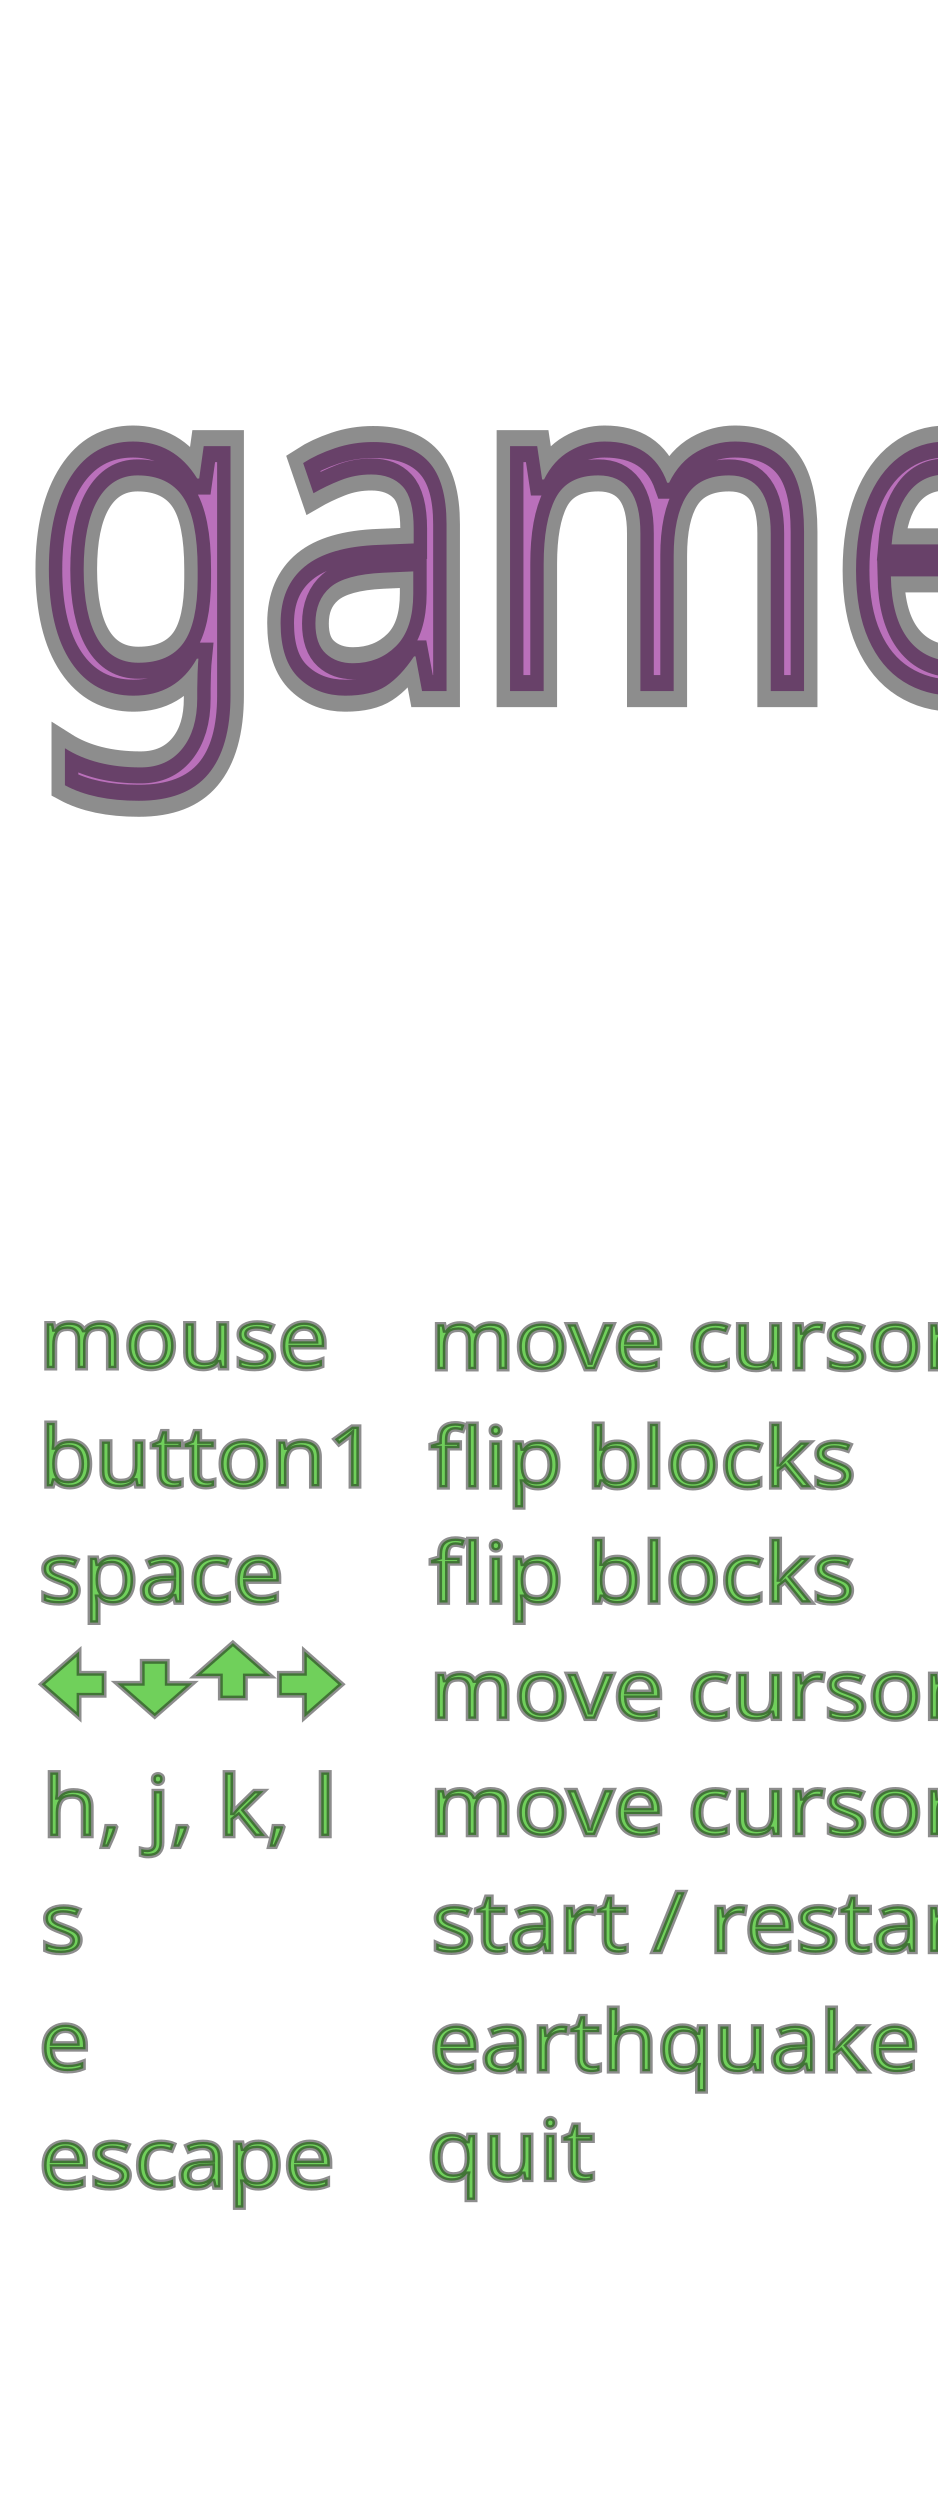
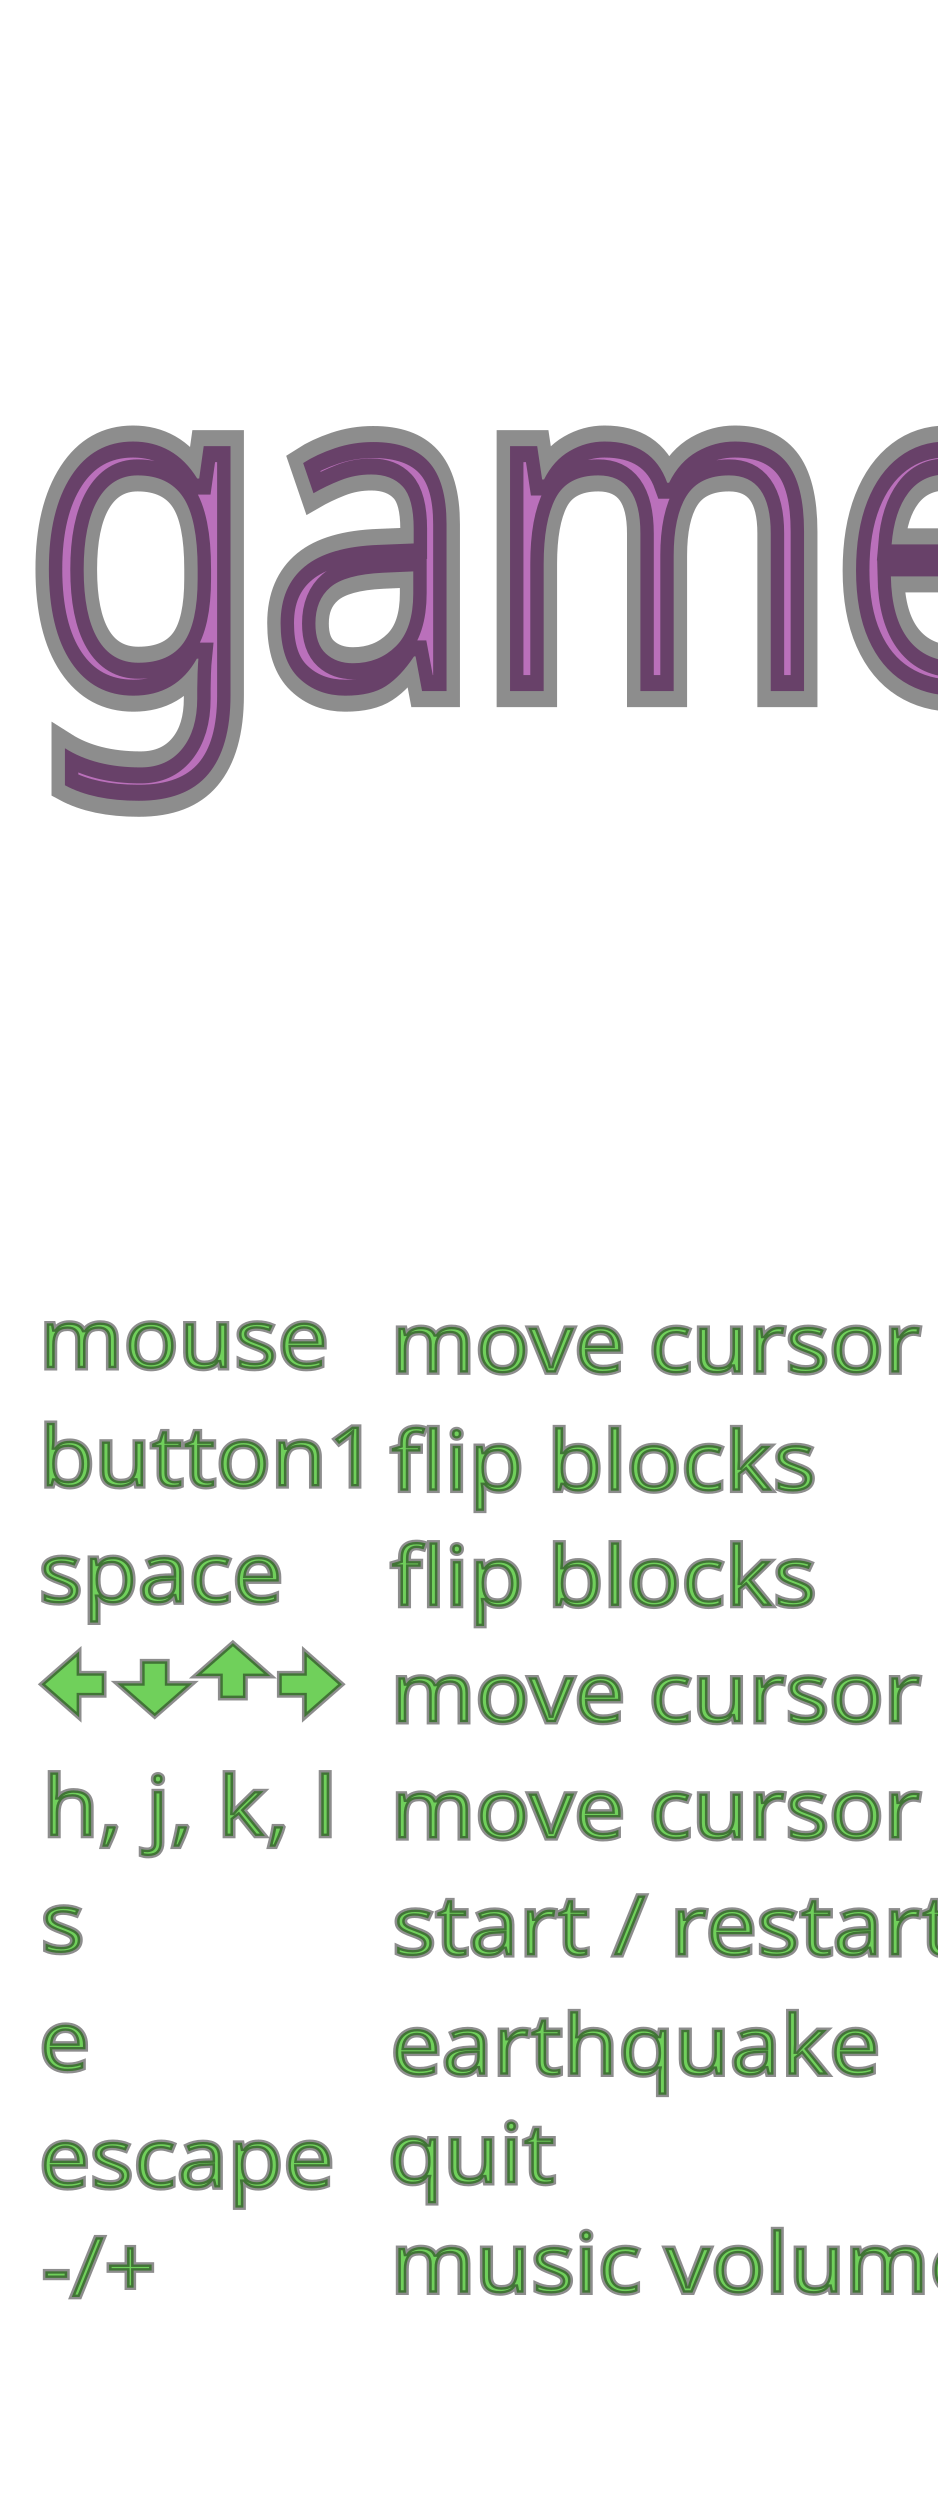
<svg xmlns="http://www.w3.org/2000/svg" width="192" height="512" id="svg2" version="1.0">
  <defs id="defs4" />
  <g id="layer1">
    <text xml:space="preserve" style="font-size:17.814px;font-style:normal;font-variant:normal;font-weight:normal;font-stretch:normal;text-align:start;line-height:100%;writing-mode:lr-tb;text-anchor:start;fill:#70d05b;fill-opacity:1;stroke:#0b0b0b;stroke-width:1px;stroke-linecap:butt;stroke-linejoin:miter;stroke-opacity:0.465;font-family:Impact" x="8.375" y="391.269" id="text1307" transform="scale(1.04061,0.960975)">
      <tspan id="tspan1309" x="8.375" y="391.269">h, j, k, l</tspan>
    </text>
-     <text xml:space="preserve" style="font-size:17.814px;font-style:normal;font-variant:normal;font-weight:normal;font-stretch:normal;text-align:start;line-height:100%;writing-mode:lr-tb;text-anchor:start;fill:#70d05b;fill-opacity:1;stroke:#0b0b0b;stroke-width:1px;stroke-linecap:butt;stroke-linejoin:miter;stroke-opacity:0.465;font-family:Impact" x="84.566" y="366.295" id="text1311" transform="scale(1.04061,0.960975)">
-       <tspan id="tspan1313" x="84.566" y="366.295">move cursor</tspan>
+     <text xml:space="preserve" style="font-size:17.814px;font-style:normal;font-variant:normal;font-weight:normal;font-stretch:normal;text-align:start;line-height:100%;writing-mode:lr-tb;text-anchor:start;fill:#70d05b;fill-opacity:1;stroke:#0b0b0b;stroke-width:1px;stroke-linecap:butt;stroke-linejoin:miter;stroke-opacity:0.465;font-family:Impact" x="76.878" y="367.015" id="text1311" transform="scale(1.04061,0.960975)">
+       <tspan id="tspan1313" x="76.878" y="367.015">move cursor</tspan>
    </text>
    <text xml:space="preserve" style="font-size:17.814px;font-style:normal;font-variant:normal;font-weight:normal;font-stretch:normal;text-align:start;line-height:100%;writing-mode:lr-tb;text-anchor:start;fill:#70d05b;fill-opacity:1;stroke:#0b0b0b;stroke-width:1px;stroke-linecap:butt;stroke-linejoin:miter;stroke-opacity:0.465;font-family:Impact" x="7.688" y="441.219" id="text1315" transform="scale(1.04061,0.960975)">
      <tspan id="tspan1317" x="7.688" y="441.219">e</tspan>
    </text>
-     <text xml:space="preserve" style="font-size:17.814px;font-style:normal;font-variant:normal;font-weight:normal;font-stretch:normal;text-align:start;line-height:100%;writing-mode:lr-tb;text-anchor:start;fill:#70d05b;fill-opacity:1;stroke:#0b0b0b;stroke-width:1px;stroke-linecap:butt;stroke-linejoin:miter;stroke-opacity:0.465;font-family:Impact" x="84.566" y="441.427" id="text1319" transform="scale(1.04061,0.960975)">
-       <tspan id="tspan1321" x="84.566" y="441.427">earthquake</tspan>
+     <text xml:space="preserve" style="font-size:17.814px;font-style:normal;font-variant:normal;font-weight:normal;font-stretch:normal;text-align:start;line-height:100%;writing-mode:lr-tb;text-anchor:start;fill:#70d05b;fill-opacity:1;stroke:#0b0b0b;stroke-width:1px;stroke-linecap:butt;stroke-linejoin:miter;stroke-opacity:0.465;font-family:Impact" x="76.878" y="442.148" id="text1319" transform="scale(1.04061,0.960975)">
+       <tspan id="tspan1321" x="76.878" y="442.148">earthquake</tspan>
    </text>
    <text xml:space="preserve" style="font-size:17.814px;font-style:normal;font-variant:normal;font-weight:normal;font-stretch:normal;text-align:start;line-height:100%;writing-mode:lr-tb;text-anchor:start;fill:#70d05b;fill-opacity:1;stroke:#0b0b0b;stroke-width:1px;stroke-linecap:butt;stroke-linejoin:miter;stroke-opacity:0.465;font-family:Impact" x="8.053" y="416.035" id="text1323" transform="scale(1.04061,0.960975)">
      <tspan id="tspan1325" x="8.053" y="416.035">s</tspan>
    </text>
-     <text xml:space="preserve" style="font-size:17.814px;font-style:normal;font-variant:normal;font-weight:normal;font-stretch:normal;text-align:start;line-height:100%;writing-mode:lr-tb;text-anchor:start;fill:#70d05b;fill-opacity:1;stroke:#0b0b0b;stroke-width:1px;stroke-linecap:butt;stroke-linejoin:miter;stroke-opacity:0.465;font-family:Impact" x="84.931" y="415.974" id="text1327" transform="scale(1.04061,0.960975)">
-       <tspan id="tspan1329" x="84.931" y="415.974">start / restart</tspan>
+     <text xml:space="preserve" style="font-size:17.814px;font-style:normal;font-variant:normal;font-weight:normal;font-stretch:normal;text-align:start;line-height:100%;writing-mode:lr-tb;text-anchor:start;fill:#70d05b;fill-opacity:1;stroke:#0b0b0b;stroke-width:1px;stroke-linecap:butt;stroke-linejoin:miter;stroke-opacity:0.465;font-family:Impact" x="77.243" y="416.695" id="text1327" transform="scale(1.04061,0.960975)">
+       <tspan id="tspan1329" x="77.243" y="416.695">start / restart</tspan>
    </text>
    <text xml:space="preserve" style="font-size:17.814px;font-style:normal;font-variant:normal;font-weight:normal;font-stretch:normal;text-align:start;line-height:100%;writing-mode:lr-tb;text-anchor:start;fill:#70d05b;fill-opacity:1;stroke:#0b0b0b;stroke-width:1px;stroke-linecap:butt;stroke-linejoin:miter;stroke-opacity:0.465;font-family:Impact" x="7.688" y="466.193" id="text1331" transform="scale(1.04061,0.960975)">
      <tspan id="tspan1333" x="7.688" y="466.193">escape</tspan>
    </text>
-     <text xml:space="preserve" style="font-size:17.814px;font-style:normal;font-variant:normal;font-weight:normal;font-stretch:normal;text-align:start;line-height:100%;writing-mode:lr-tb;text-anchor:start;fill:#70d05b;fill-opacity:1;stroke:#0b0b0b;stroke-width:1px;stroke-linecap:butt;stroke-linejoin:miter;stroke-opacity:0.465;font-family:Impact" x="84.044" y="464.549" id="text1335" transform="scale(1.04061,0.960975)">
-       <tspan id="tspan1337" x="84.044" y="464.549">quit</tspan>
+     <text xml:space="preserve" style="font-size:17.814px;font-style:normal;font-variant:normal;font-weight:normal;font-stretch:normal;text-align:start;line-height:100%;writing-mode:lr-tb;text-anchor:start;fill:#70d05b;fill-opacity:1;stroke:#0b0b0b;stroke-width:1px;stroke-linecap:butt;stroke-linejoin:miter;stroke-opacity:0.465;font-family:Impact" x="76.356" y="465.27" id="text1335" transform="scale(1.04061,0.960975)">
+       <tspan id="tspan1337" x="76.356" y="465.27">quit</tspan>
    </text>
    <text xml:space="preserve" style="font-size:17.814px;font-style:normal;font-variant:normal;font-weight:normal;font-stretch:normal;text-align:start;line-height:100%;writing-mode:lr-tb;text-anchor:start;fill:#70d05b;fill-opacity:1;stroke:#0b0b0b;stroke-width:1px;stroke-linecap:butt;stroke-linejoin:miter;stroke-opacity:0.465;font-family:Impact" x="7.688" y="341.529" id="text1339" transform="scale(1.04061,0.960975)">
      <tspan id="tspan1341" x="7.688" y="341.529">space</tspan>
    </text>
-     <text xml:space="preserve" style="font-size:17.814px;font-style:normal;font-variant:normal;font-weight:normal;font-stretch:normal;text-align:start;line-height:100%;writing-mode:lr-tb;text-anchor:start;fill:#70d05b;fill-opacity:1;stroke:#0b0b0b;stroke-width:1px;stroke-linecap:butt;stroke-linejoin:miter;stroke-opacity:0.465;font-family:Impact" x="84.566" y="341.529" id="text1343" transform="scale(1.04061,0.960975)">
-       <tspan id="tspan1345" x="84.566" y="341.529">flip blocks</tspan>
+     <text xml:space="preserve" style="font-size:17.814px;font-style:normal;font-variant:normal;font-weight:normal;font-stretch:normal;text-align:start;line-height:100%;writing-mode:lr-tb;text-anchor:start;fill:#70d05b;fill-opacity:1;stroke:#0b0b0b;stroke-width:1px;stroke-linecap:butt;stroke-linejoin:miter;stroke-opacity:0.465;font-family:Impact" x="76.878" y="342.249" id="text1343" transform="scale(1.04061,0.960975)">
+       <tspan id="tspan1345" x="76.878" y="342.249">flip blocks</tspan>
    </text>
    <g id="g2218">
      <path style="color:#000000;fill:#70d05b;fill-opacity:1;fill-rule:evenodd;stroke:#0b0b0b;stroke-width:1px;stroke-linecap:butt;stroke-linejoin:miter;marker:none;marker-start:none;marker-mid:none;marker-end:none;stroke-miterlimit:4;stroke-dasharray:none;stroke-dashoffset:0;stroke-opacity:0.465;visibility:visible;display:inline;overflow:visible" d="M 45.128,343.255 L 45.128,347.759 L 50.255,347.759 L 50.255,343.255 C 50.255,343.255 55.383,343.255 55.383,343.255 L 47.691,336.5 C 47.691,336.5 40,343.255 40,343.255 L 45.128,343.255 z " id="path2234" />
      <path style="color:#000000;fill:#70d05b;fill-opacity:1;fill-rule:evenodd;stroke:#0b0b0b;stroke-width:1px;stroke-linecap:butt;stroke-linejoin:miter;marker:none;marker-start:none;marker-mid:none;marker-end:none;stroke-miterlimit:4;stroke-dasharray:none;stroke-dashoffset:0;stroke-opacity:0.465;visibility:visible;display:inline;overflow:visible" d="M 16.191,347.197 L 21.319,347.197 L 21.319,342.693 L 16.191,342.693 C 16.191,342.693 16.191,338.19 16.191,338.19 L 8.5,344.945 C 8.5,344.945 16.191,351.7 16.191,351.7 L 16.191,347.197 z " id="path2236" />
      <path style="color:#000000;fill:#70d05b;fill-opacity:1;fill-rule:evenodd;stroke:#0b0b0b;stroke-width:1px;stroke-linecap:butt;stroke-linejoin:miter;marker:none;marker-start:none;marker-mid:none;marker-end:none;stroke-miterlimit:4;stroke-dasharray:none;stroke-dashoffset:0;stroke-opacity:0.465;visibility:visible;display:inline;overflow:visible" d="M 62.34,342.693 L 57.212,342.693 L 57.212,347.197 L 62.34,347.197 C 62.34,347.197 62.34,351.7 62.34,351.7 L 70.031,344.945 C 70.031,344.945 62.34,338.19 62.34,338.19 L 62.34,342.693 z " id="path2238" />
      <path id="path1359" d="M 29.128,344.745 L 29.128,340.241 L 34.255,340.241 L 34.255,344.745 C 34.255,344.745 39.383,344.745 39.383,344.745 L 31.691,351.5 C 31.691,351.5 24,344.745 24,344.745 L 29.128,344.745 z " style="color:#000000;fill:#70d05b;fill-opacity:1;fill-rule:evenodd;stroke:#0b0b0b;stroke-width:1px;stroke-linecap:butt;stroke-linejoin:miter;marker:none;marker-start:none;marker-mid:none;marker-end:none;stroke-miterlimit:4;stroke-dasharray:none;stroke-dashoffset:0;stroke-opacity:0.465;visibility:visible;display:inline;overflow:visible" />
    </g>
-     <text xml:space="preserve" style="font-size:17.814px;font-style:normal;font-variant:normal;font-weight:normal;font-stretch:normal;text-align:start;line-height:100%;writing-mode:lr-tb;text-anchor:start;fill:#70d05b;fill-opacity:1;stroke:#0b0b0b;stroke-width:1px;stroke-linecap:butt;stroke-linejoin:miter;stroke-opacity:0.465;font-family:Impact" x="84.566" y="391.061" id="text2242" transform="scale(1.04061,0.960975)">
-       <tspan id="tspan2244" x="84.566" y="391.061">move cursor</tspan>
+     <text xml:space="preserve" style="font-size:17.814px;font-style:normal;font-variant:normal;font-weight:normal;font-stretch:normal;text-align:start;line-height:100%;writing-mode:lr-tb;text-anchor:start;fill:#70d05b;fill-opacity:1;stroke:#0b0b0b;stroke-width:1px;stroke-linecap:butt;stroke-linejoin:miter;stroke-opacity:0.465;font-family:Impact" x="76.878" y="391.781" id="text2242" transform="scale(1.04061,0.960975)">
+       <tspan id="tspan2244" x="76.878" y="391.781">move cursor</tspan>
    </text>
    <text xml:space="preserve" style="font-size:17.814px;font-style:normal;font-variant:normal;font-weight:normal;font-stretch:normal;text-align:start;line-height:100%;writing-mode:lr-tb;text-anchor:start;fill:#70d05b;fill-opacity:1;stroke:#0b0b0b;stroke-width:1px;stroke-linecap:butt;stroke-linejoin:miter;stroke-opacity:0.465;font-family:Impact" x="7.688" y="316.763" id="text2246" transform="scale(1.04061,0.960975)">
      <tspan id="tspan2248" x="7.688" y="316.763">button1</tspan>
    </text>
-     <text xml:space="preserve" style="font-size:17.814px;font-style:normal;font-variant:normal;font-weight:normal;font-stretch:normal;text-align:start;line-height:100%;writing-mode:lr-tb;text-anchor:start;fill:#70d05b;fill-opacity:1;stroke:#0b0b0b;stroke-width:1px;stroke-linecap:butt;stroke-linejoin:miter;stroke-opacity:0.465;font-family:Impact" x="84.531" y="316.972" id="text2250" transform="scale(1.04061,0.960975)">
-       <tspan id="tspan2252" x="84.531" y="316.972">flip blocks</tspan>
+     <text xml:space="preserve" style="font-size:17.814px;font-style:normal;font-variant:normal;font-weight:normal;font-stretch:normal;text-align:start;line-height:100%;writing-mode:lr-tb;text-anchor:start;fill:#70d05b;fill-opacity:1;stroke:#0b0b0b;stroke-width:1px;stroke-linecap:butt;stroke-linejoin:miter;stroke-opacity:0.465;font-family:Impact" x="76.843" y="317.692" id="text2250" transform="scale(1.04061,0.960975)">
+       <tspan id="tspan2252" x="76.843" y="317.692">flip blocks</tspan>
    </text>
    <text xml:space="preserve" style="font-size:17.814px;font-style:normal;font-variant:normal;font-weight:normal;font-stretch:normal;text-align:start;line-height:100%;writing-mode:lr-tb;text-anchor:start;fill:#70d05b;fill-opacity:1;stroke:#0b0b0b;stroke-width:1px;stroke-linecap:butt;stroke-linejoin:miter;stroke-opacity:0.465;font-family:Impact" x="7.688" y="291.58" id="text2260" transform="scale(1.04061,0.960975)">
      <tspan id="tspan2262" x="7.688" y="291.58">mouse</tspan>
    </text>
-     <text xml:space="preserve" style="font-size:17.814px;font-style:normal;font-variant:normal;font-weight:normal;font-stretch:normal;text-align:start;line-height:100%;writing-mode:lr-tb;text-anchor:start;fill:#70d05b;fill-opacity:1;stroke:#0b0b0b;stroke-width:1px;stroke-linecap:butt;stroke-linejoin:miter;stroke-opacity:0.465;font-family:Impact" x="84.566" y="291.788" id="text2264" transform="scale(1.04061,0.960975)">
-       <tspan id="tspan2266" x="84.566" y="291.788">move cursor</tspan>
+     <text xml:space="preserve" style="font-size:17.814px;font-style:normal;font-variant:normal;font-weight:normal;font-stretch:normal;text-align:start;line-height:100%;writing-mode:lr-tb;text-anchor:start;fill:#70d05b;fill-opacity:1;stroke:#0b0b0b;stroke-width:1px;stroke-linecap:butt;stroke-linejoin:miter;stroke-opacity:0.465;font-family:Impact" x="76.878" y="292.509" id="text2264" transform="scale(1.04061,0.960975)">
+       <tspan id="tspan2266" x="76.878" y="292.509">move cursor</tspan>
    </text>
    <text xml:space="preserve" style="font-size:85.611px;font-style:normal;font-variant:normal;font-weight:normal;font-stretch:normal;text-align:start;line-height:100%;writing-mode:lr-tb;text-anchor:start;fill:#ba70bb;fill-opacity:1;stroke:#0b0b0b;stroke-width:6;stroke-linecap:butt;stroke-linejoin:miter;stroke-miterlimit:4;stroke-dasharray:none;stroke-opacity:0.465;font-family:Impact" x="6.238" y="129.459" id="text2268" transform="scale(0.914682,1.093276)">
      <tspan id="tspan2270" x="6.238" y="129.459">game</tspan>
    </text>
+     <text xml:space="preserve" style="font-size:17.814px;font-style:normal;font-variant:normal;font-weight:normal;font-stretch:normal;text-align:start;line-height:100%;writing-mode:lr-tb;text-anchor:start;fill:#70d05b;fill-opacity:1;stroke:#0b0b0b;stroke-width:1px;stroke-linecap:butt;stroke-linejoin:miter;stroke-opacity:0.465;font-family:Impact" x="8.21" y="489.524" id="text1341" transform="scale(1.04061,0.960975)">
+       <tspan id="tspan1343" x="8.21" y="489.524">-/+</tspan>
+     </text>
+     <text xml:space="preserve" style="font-size:17.814px;font-style:normal;font-variant:normal;font-weight:normal;font-stretch:normal;text-align:start;line-height:100%;writing-mode:lr-tb;text-anchor:start;fill:#70d05b;fill-opacity:1;stroke:#0b0b0b;stroke-width:1px;stroke-linecap:butt;stroke-linejoin:miter;stroke-opacity:0.465;font-family:Impact" x="76.878" y="488.601" id="text1345" transform="scale(1.04061,0.960975)">
+       <tspan id="tspan1347" x="76.878" y="488.601">music volume</tspan>
+     </text>
  </g>
</svg>
